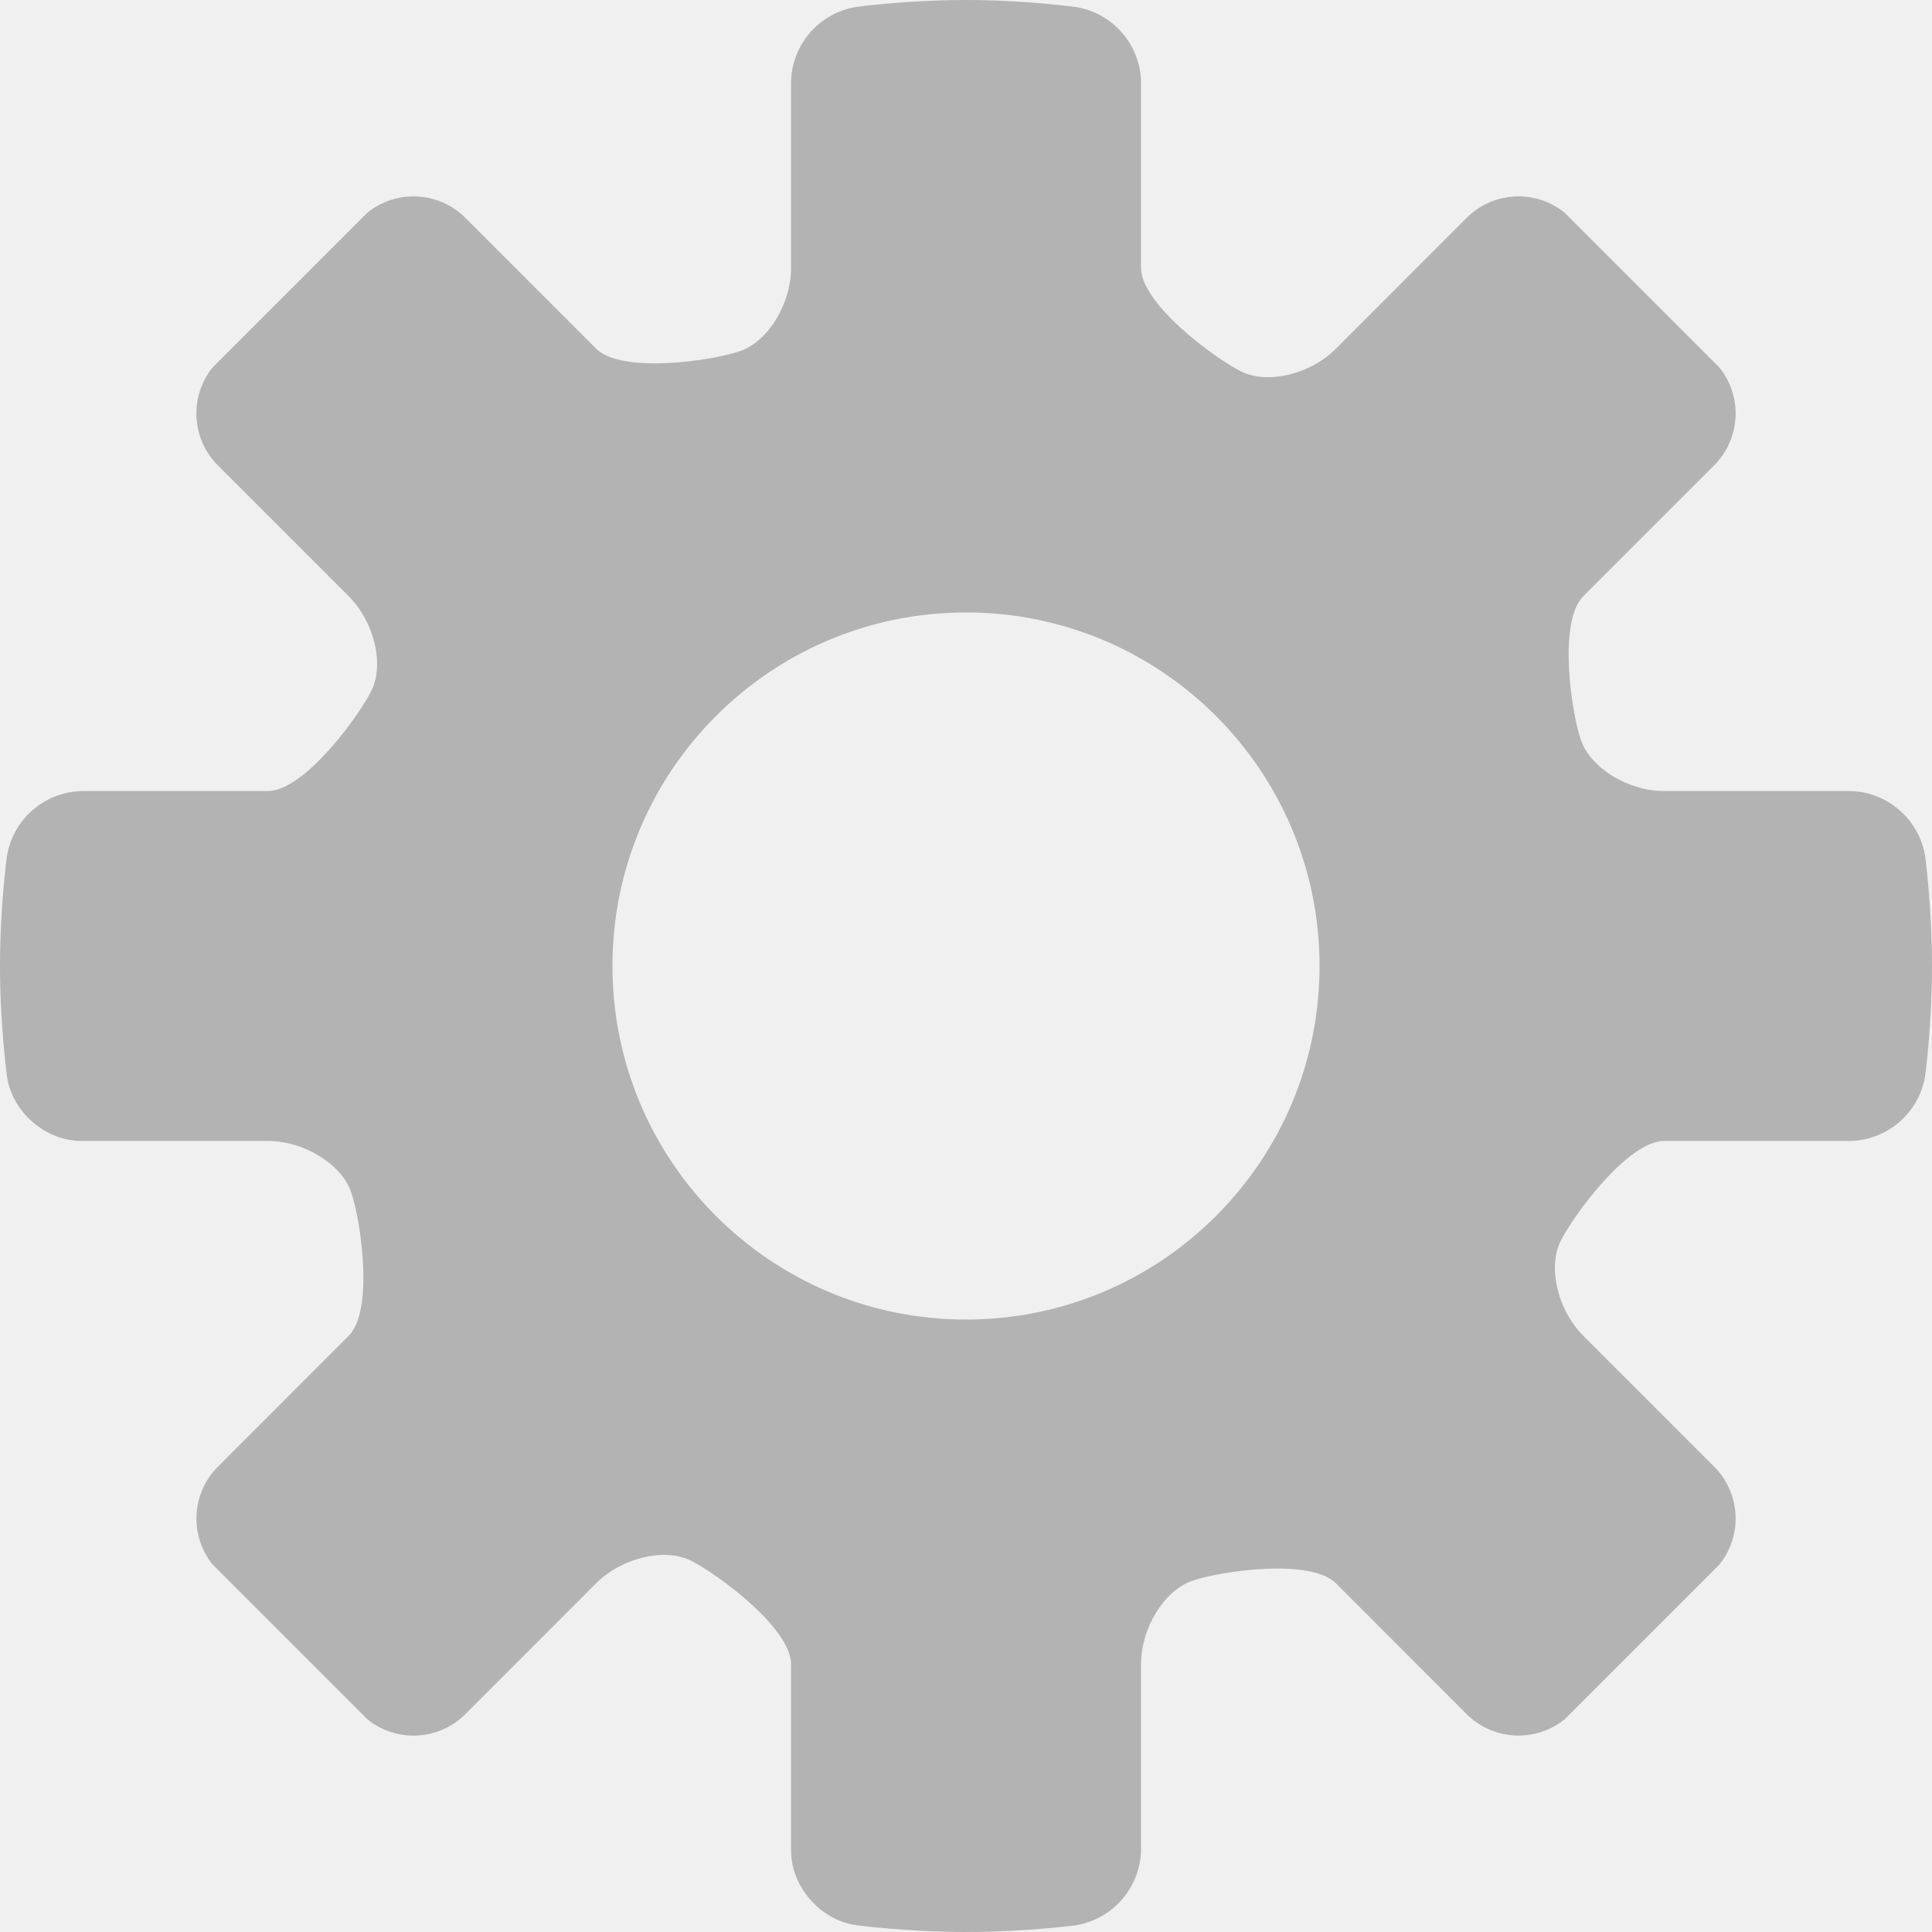
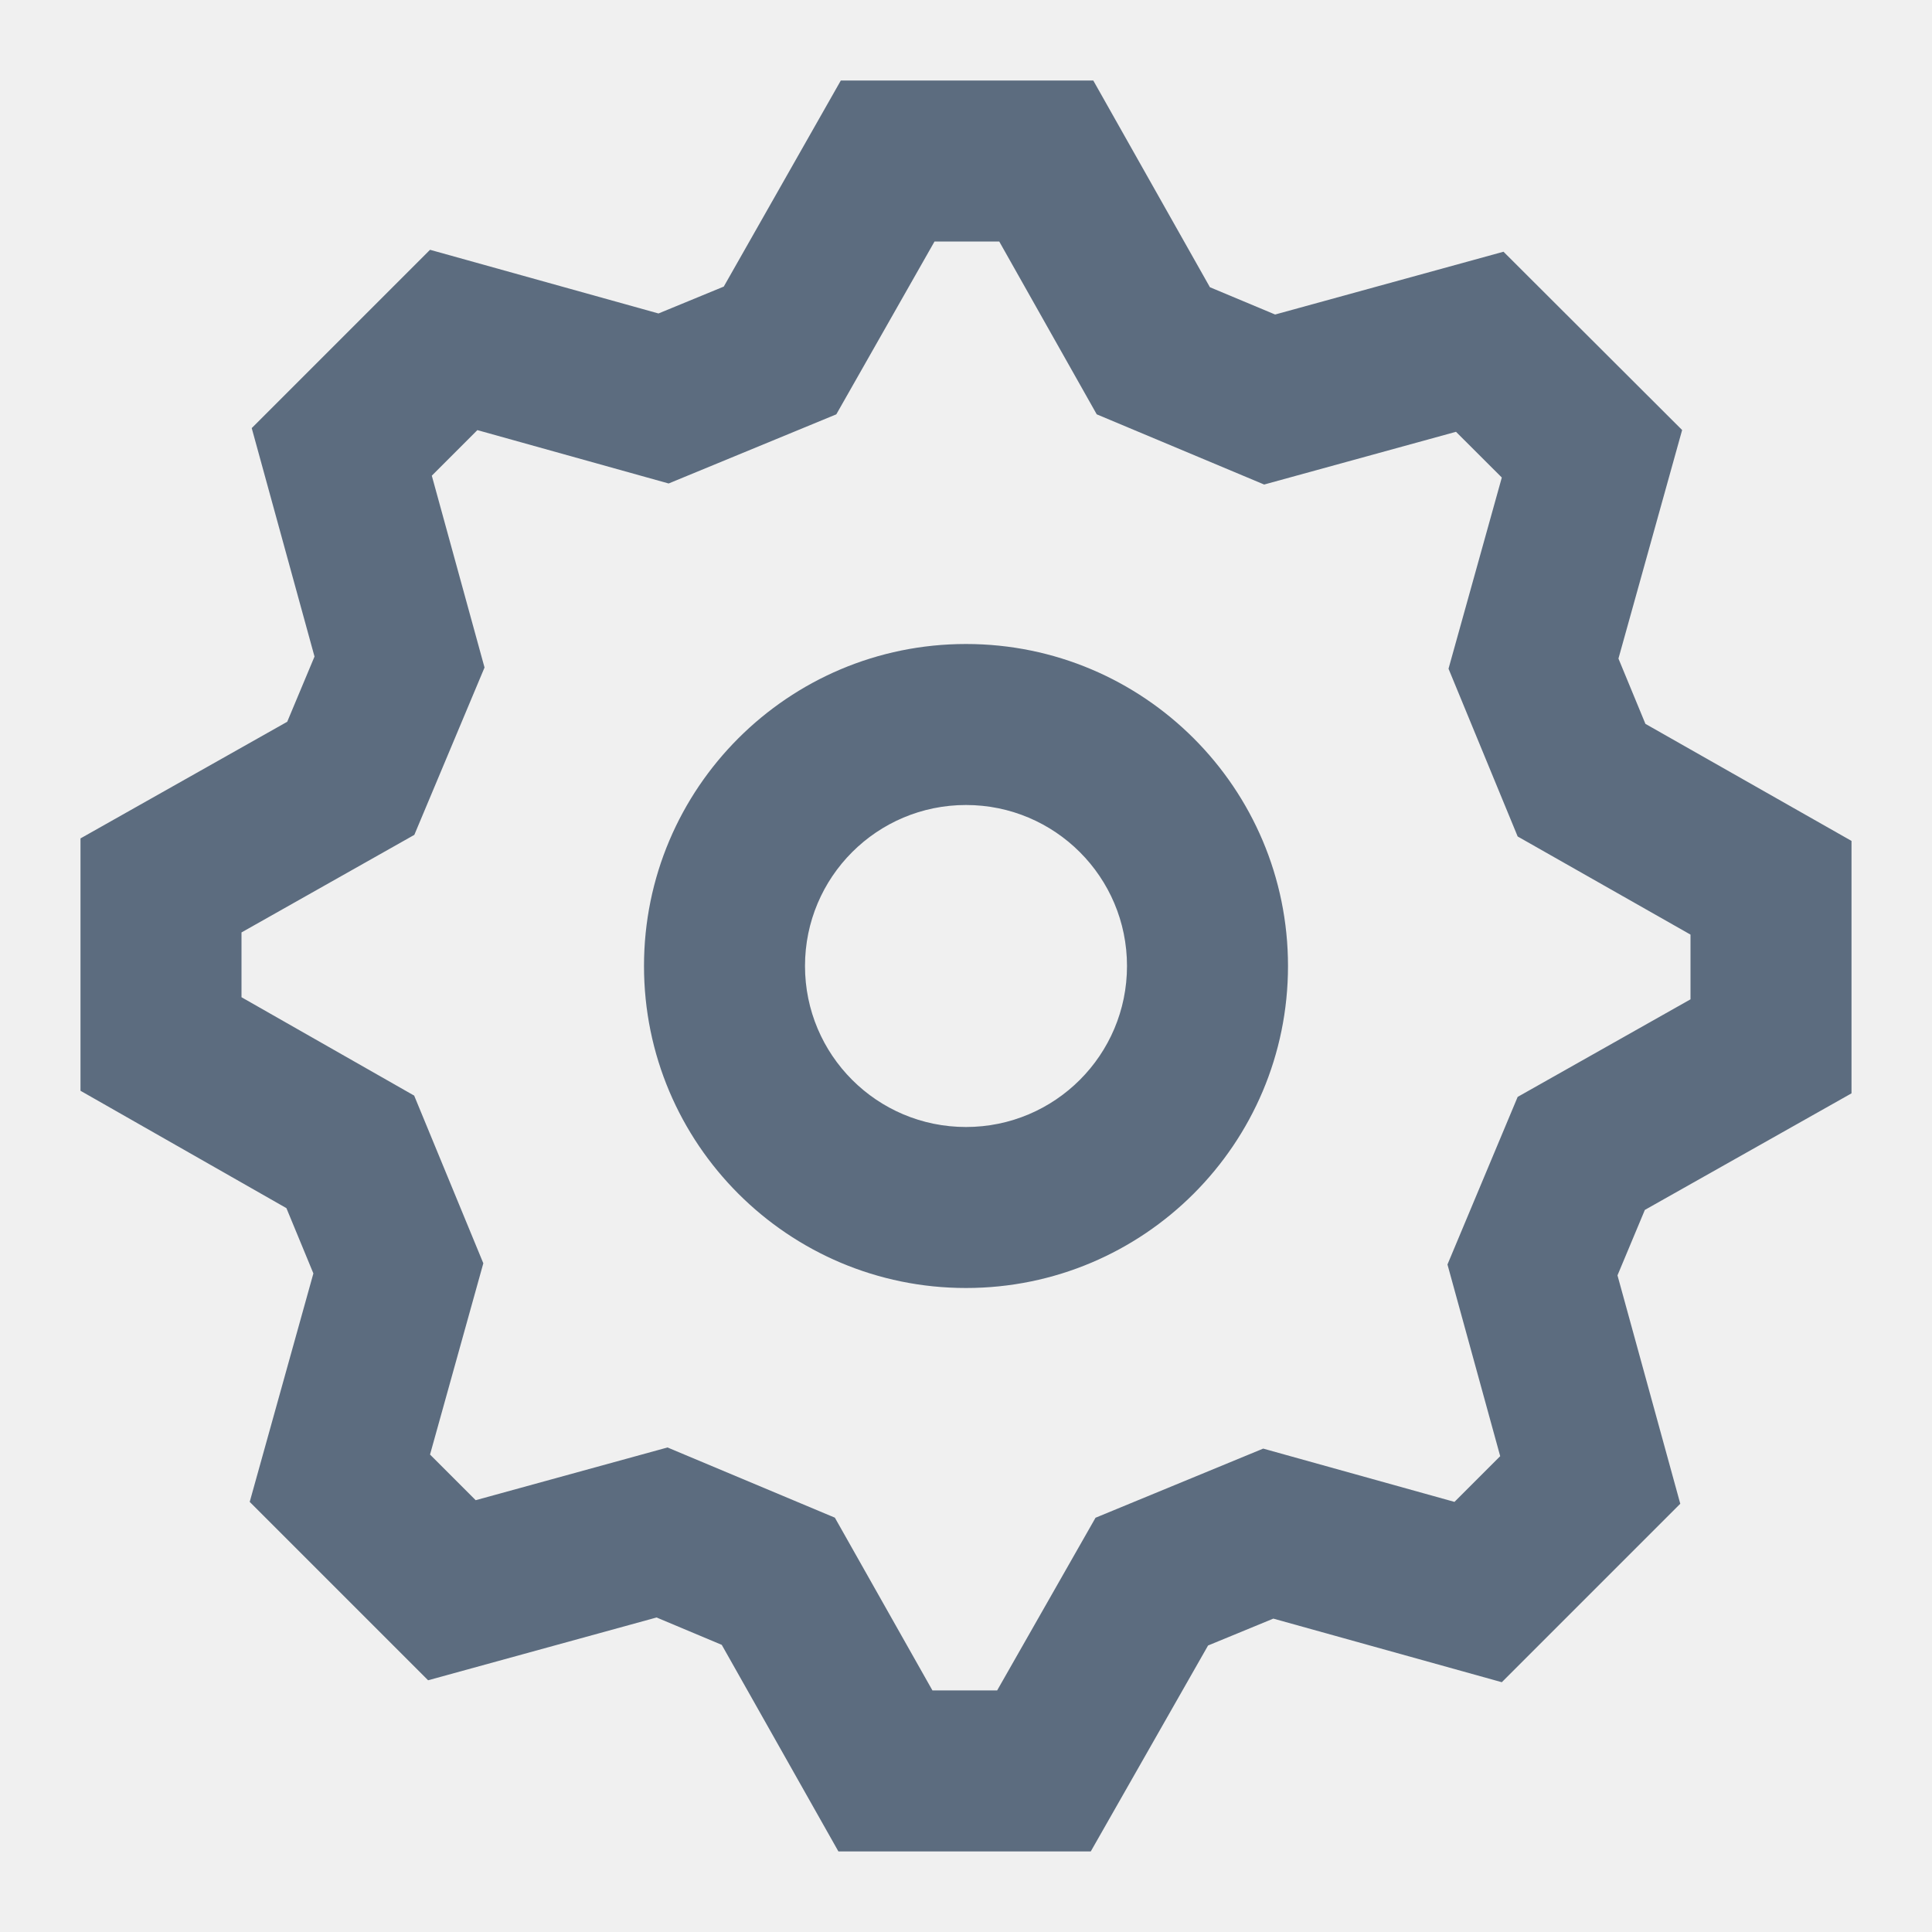
- <svg xmlns="http://www.w3.org/2000/svg" height="20" width="20">
-   <mask id="a" fill="#fff">
-     <path d="M20 10v10H0V0h20z" fill-rule="evenodd" />
-   </mask>
-   <path d="M10 13.66a3.66 3.66 0 110-7.32 3.66 3.66 0 010 7.32zm9.157-1.849a.804.804 0 00.772-.672S20 10.62 20 10s-.071-1.138-.071-1.138a.805.805 0 00-.772-.673h-1.929c-.374 0-.762-.238-.863-.529-.1-.292-.238-1.225.026-1.489l1.364-1.364a.76.76 0 00.045-1.002L16.195 2.2a.76.76 0 00-1.002.045L13.829 3.61c-.264.264-.704.371-.977.237-.274-.134-1.04-.7-1.04-1.073V.843a.803.803 0 00-.673-.77S10.619 0 10 0c-.618 0-1.138.072-1.138.072a.803.803 0 00-.673.771v1.93c0 .373-.238.762-.529.862s-1.225.238-1.489-.026L4.807 2.245A.76.76 0 003.805 2.2L2.2 3.805a.76.76 0 00.045 1.002l1.364 1.364c.264.264.371.704.237.977-.135.274-.7 1.041-1.073 1.041H.843a.804.804 0 00-.771.673S0 9.382 0 10s.072 1.14.072 1.14c.051.37.398.671.771.671h1.93c.373 0 .762.24.862.53s.239 1.223-.026 1.488l-1.363 1.364a.76.76 0 00-.046 1.002L3.805 17.8a.76.76 0 001.002-.045l1.364-1.365c.264-.263.704-.37.977-.236.274.134 1.041.7 1.041 1.073v1.93c0 .373.303.721.673.772 0 0 .52.071 1.138.071.619 0 1.139-.07 1.139-.07a.806.806 0 00.673-.773v-1.93c0-.374.238-.76.529-.862s1.224-.238 1.488.025l1.364 1.365a.762.762 0 001.002.045l1.605-1.605a.76.76 0 00-.045-1.002l-1.364-1.364c-.264-.264-.37-.704-.237-.978.134-.273.7-1.04 1.074-1.04z" fill="#b3b3b3" fill-rule="evenodd" mask="url(#a)" />
+ <svg xmlns="http://www.w3.org/2000/svg" width="24" height="24" viewBox="0 0 24 24" fill="none">
+   <g id="24 / basic / settings">
+     <path id="icon" fill-rule="evenodd" clip-rule="evenodd" d="M18.656 20.897L20.873 18.68L20.093 15.843L20.433 15.03L23 13.582V10.446L20.44 8.992L20.105 8.181L20.896 5.342L18.677 3.127L15.84 3.907L15.03 3.568L13.581 1H10.445L8.991 3.56L8.18 3.894L5.342 3.103L3.127 5.318L3.907 8.156L3.568 8.966L1 10.415V13.55L3.558 15.008L3.893 15.819L3.102 18.657L5.318 20.873L8.156 20.093L8.966 20.433L10.415 22.999H13.55L15.007 20.441L15.818 20.107L18.656 20.897ZM18.853 13.626L17.981 15.708L18.636 18.089L18.068 18.657L15.692 17.995L13.609 18.854L12.387 20.999H11.583L10.371 18.853L8.292 17.981L5.909 18.636L5.342 18.069L6.004 15.693L5.145 13.61L3 12.388V11.583L5.147 10.371L6.019 8.292L5.364 5.909L5.93 5.343L8.306 6.006L10.389 5.147L11.609 3H12.413L13.624 5.147L15.704 6.019L18.087 5.364L18.656 5.932L17.994 8.307L18.853 10.391L21 11.61V12.414L18.853 13.626ZM12 16C9.791 16 8 14.209 8 12C8 9.791 9.791 8 12 8C14.209 8 16 9.791 16 12C16 14.209 14.209 16 12 16ZM14 12C14 13.105 13.105 14 12 14C10.895 14 10 13.105 10 12C10 10.895 10.895 10 12 10C13.105 10 14 10.895 14 12Z" fill="#5C6C7F" />
+   </g>
</svg>
